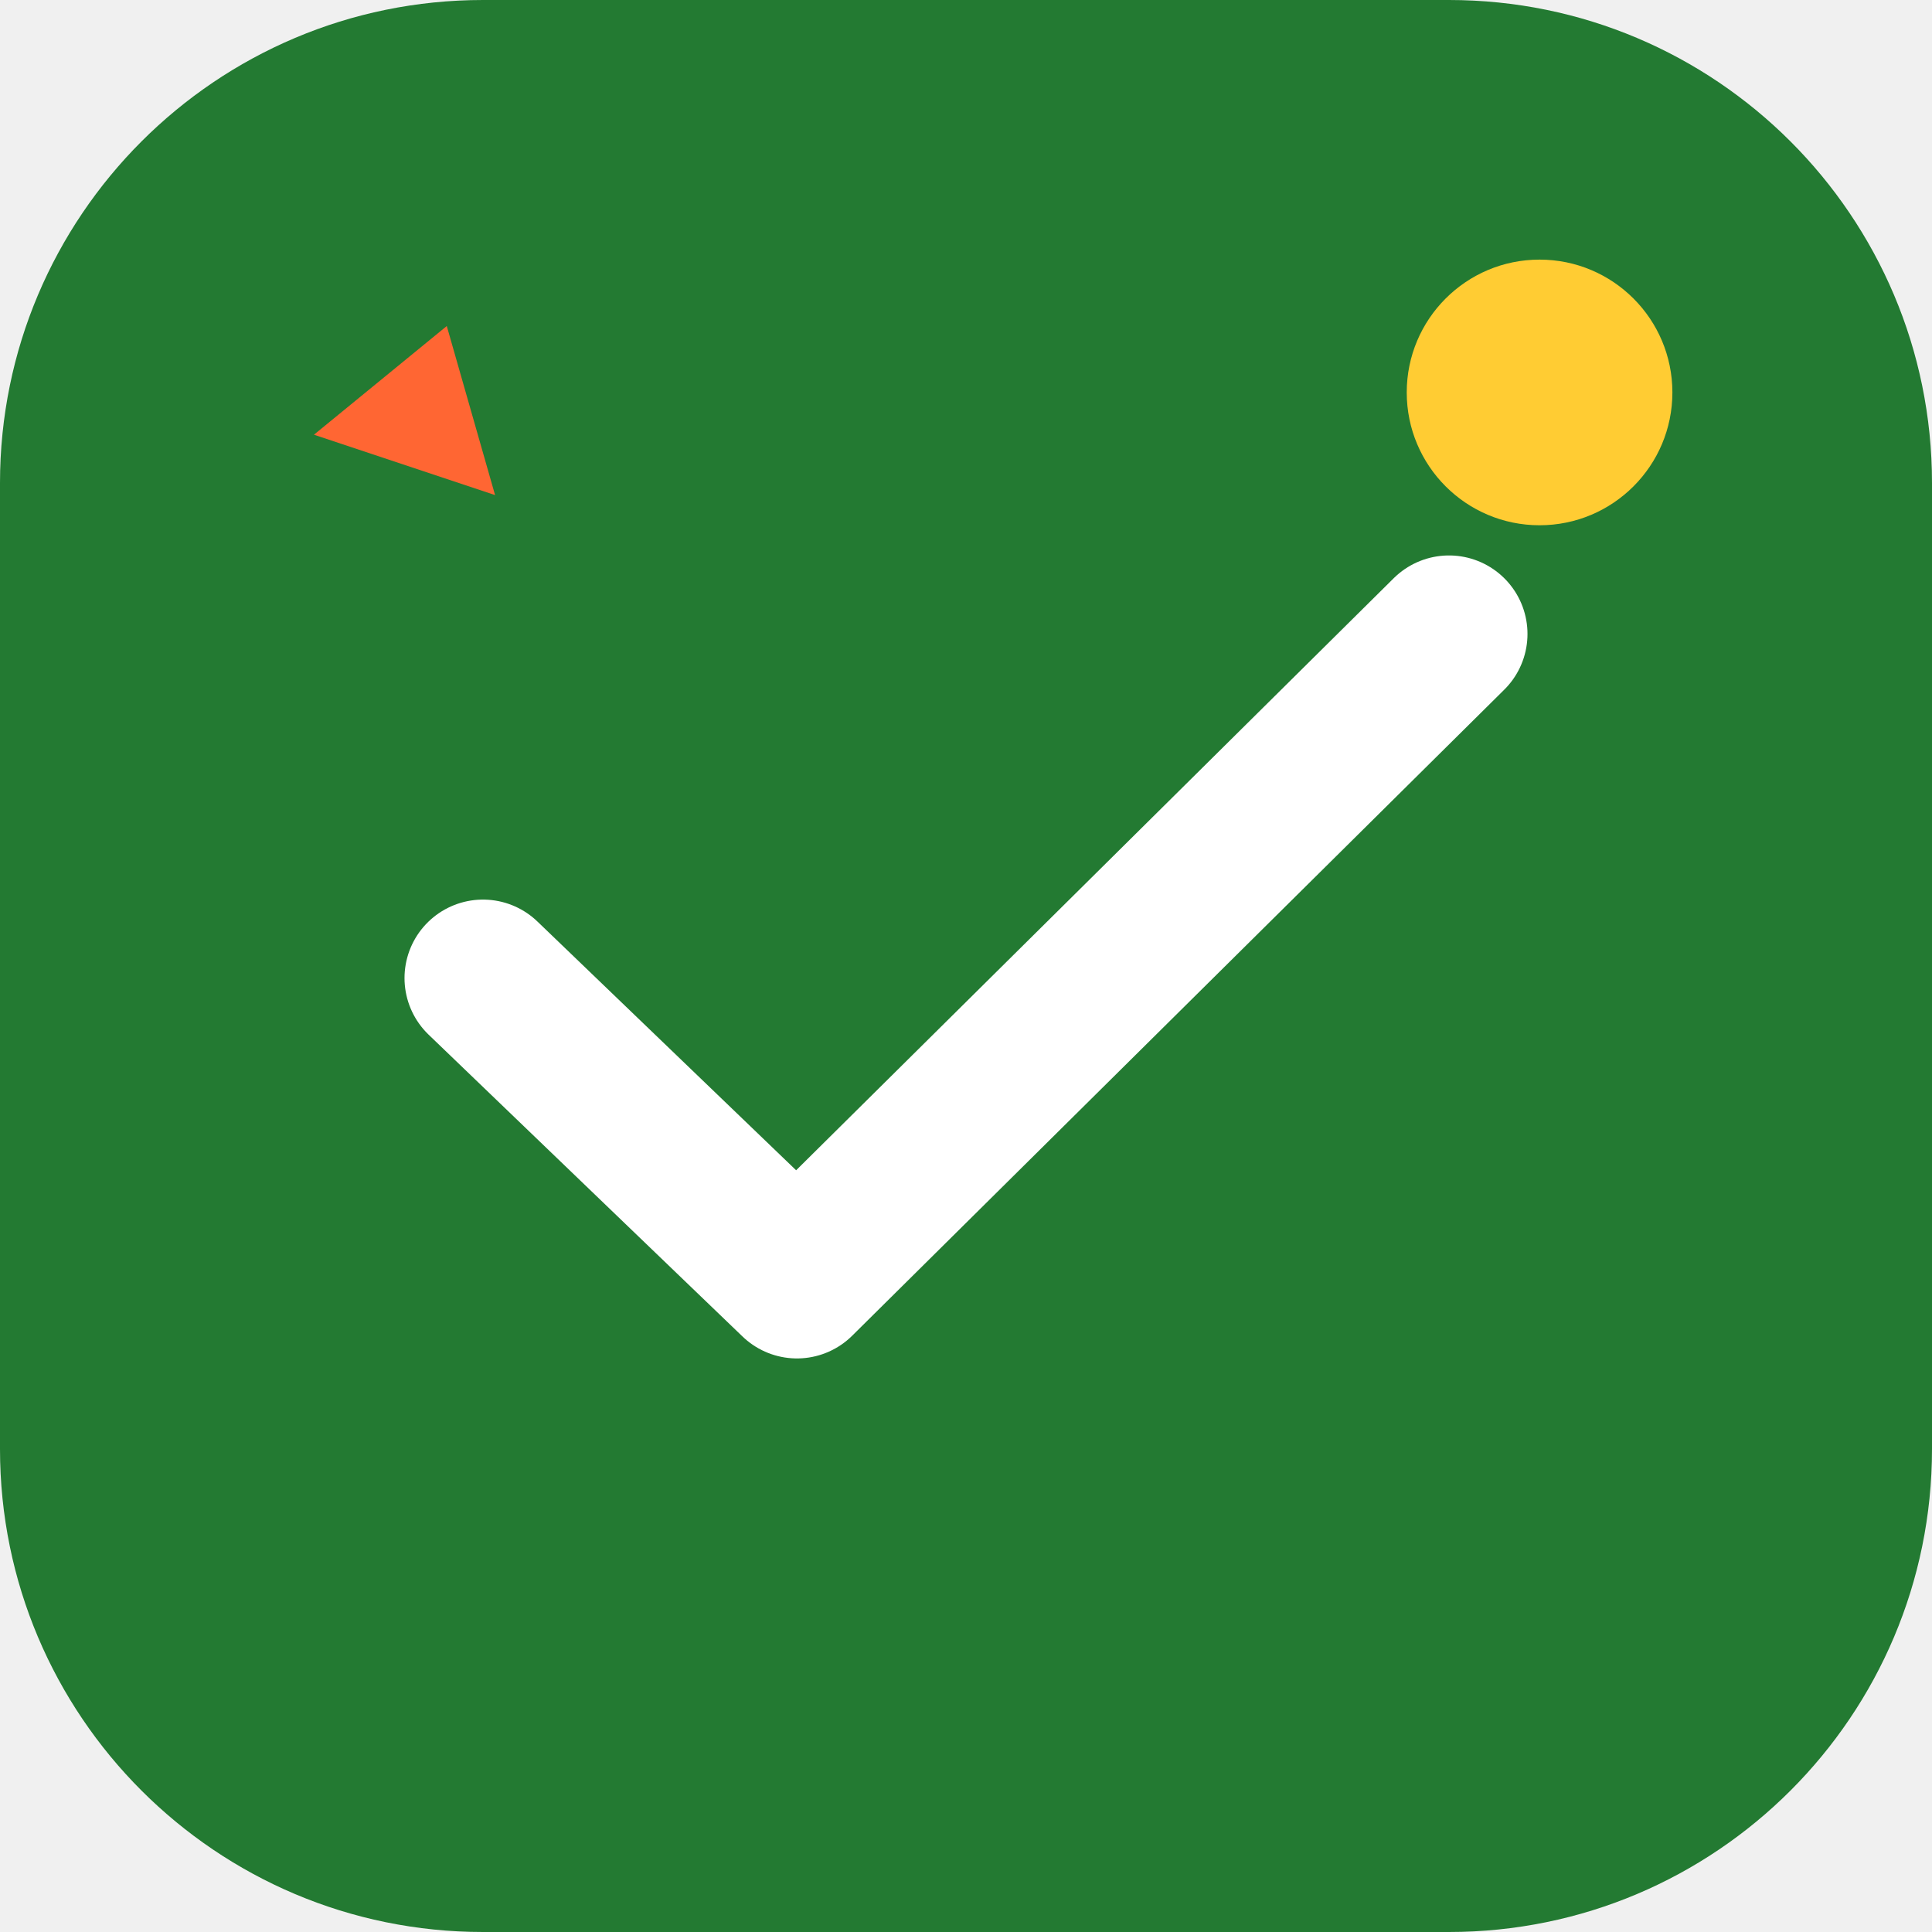
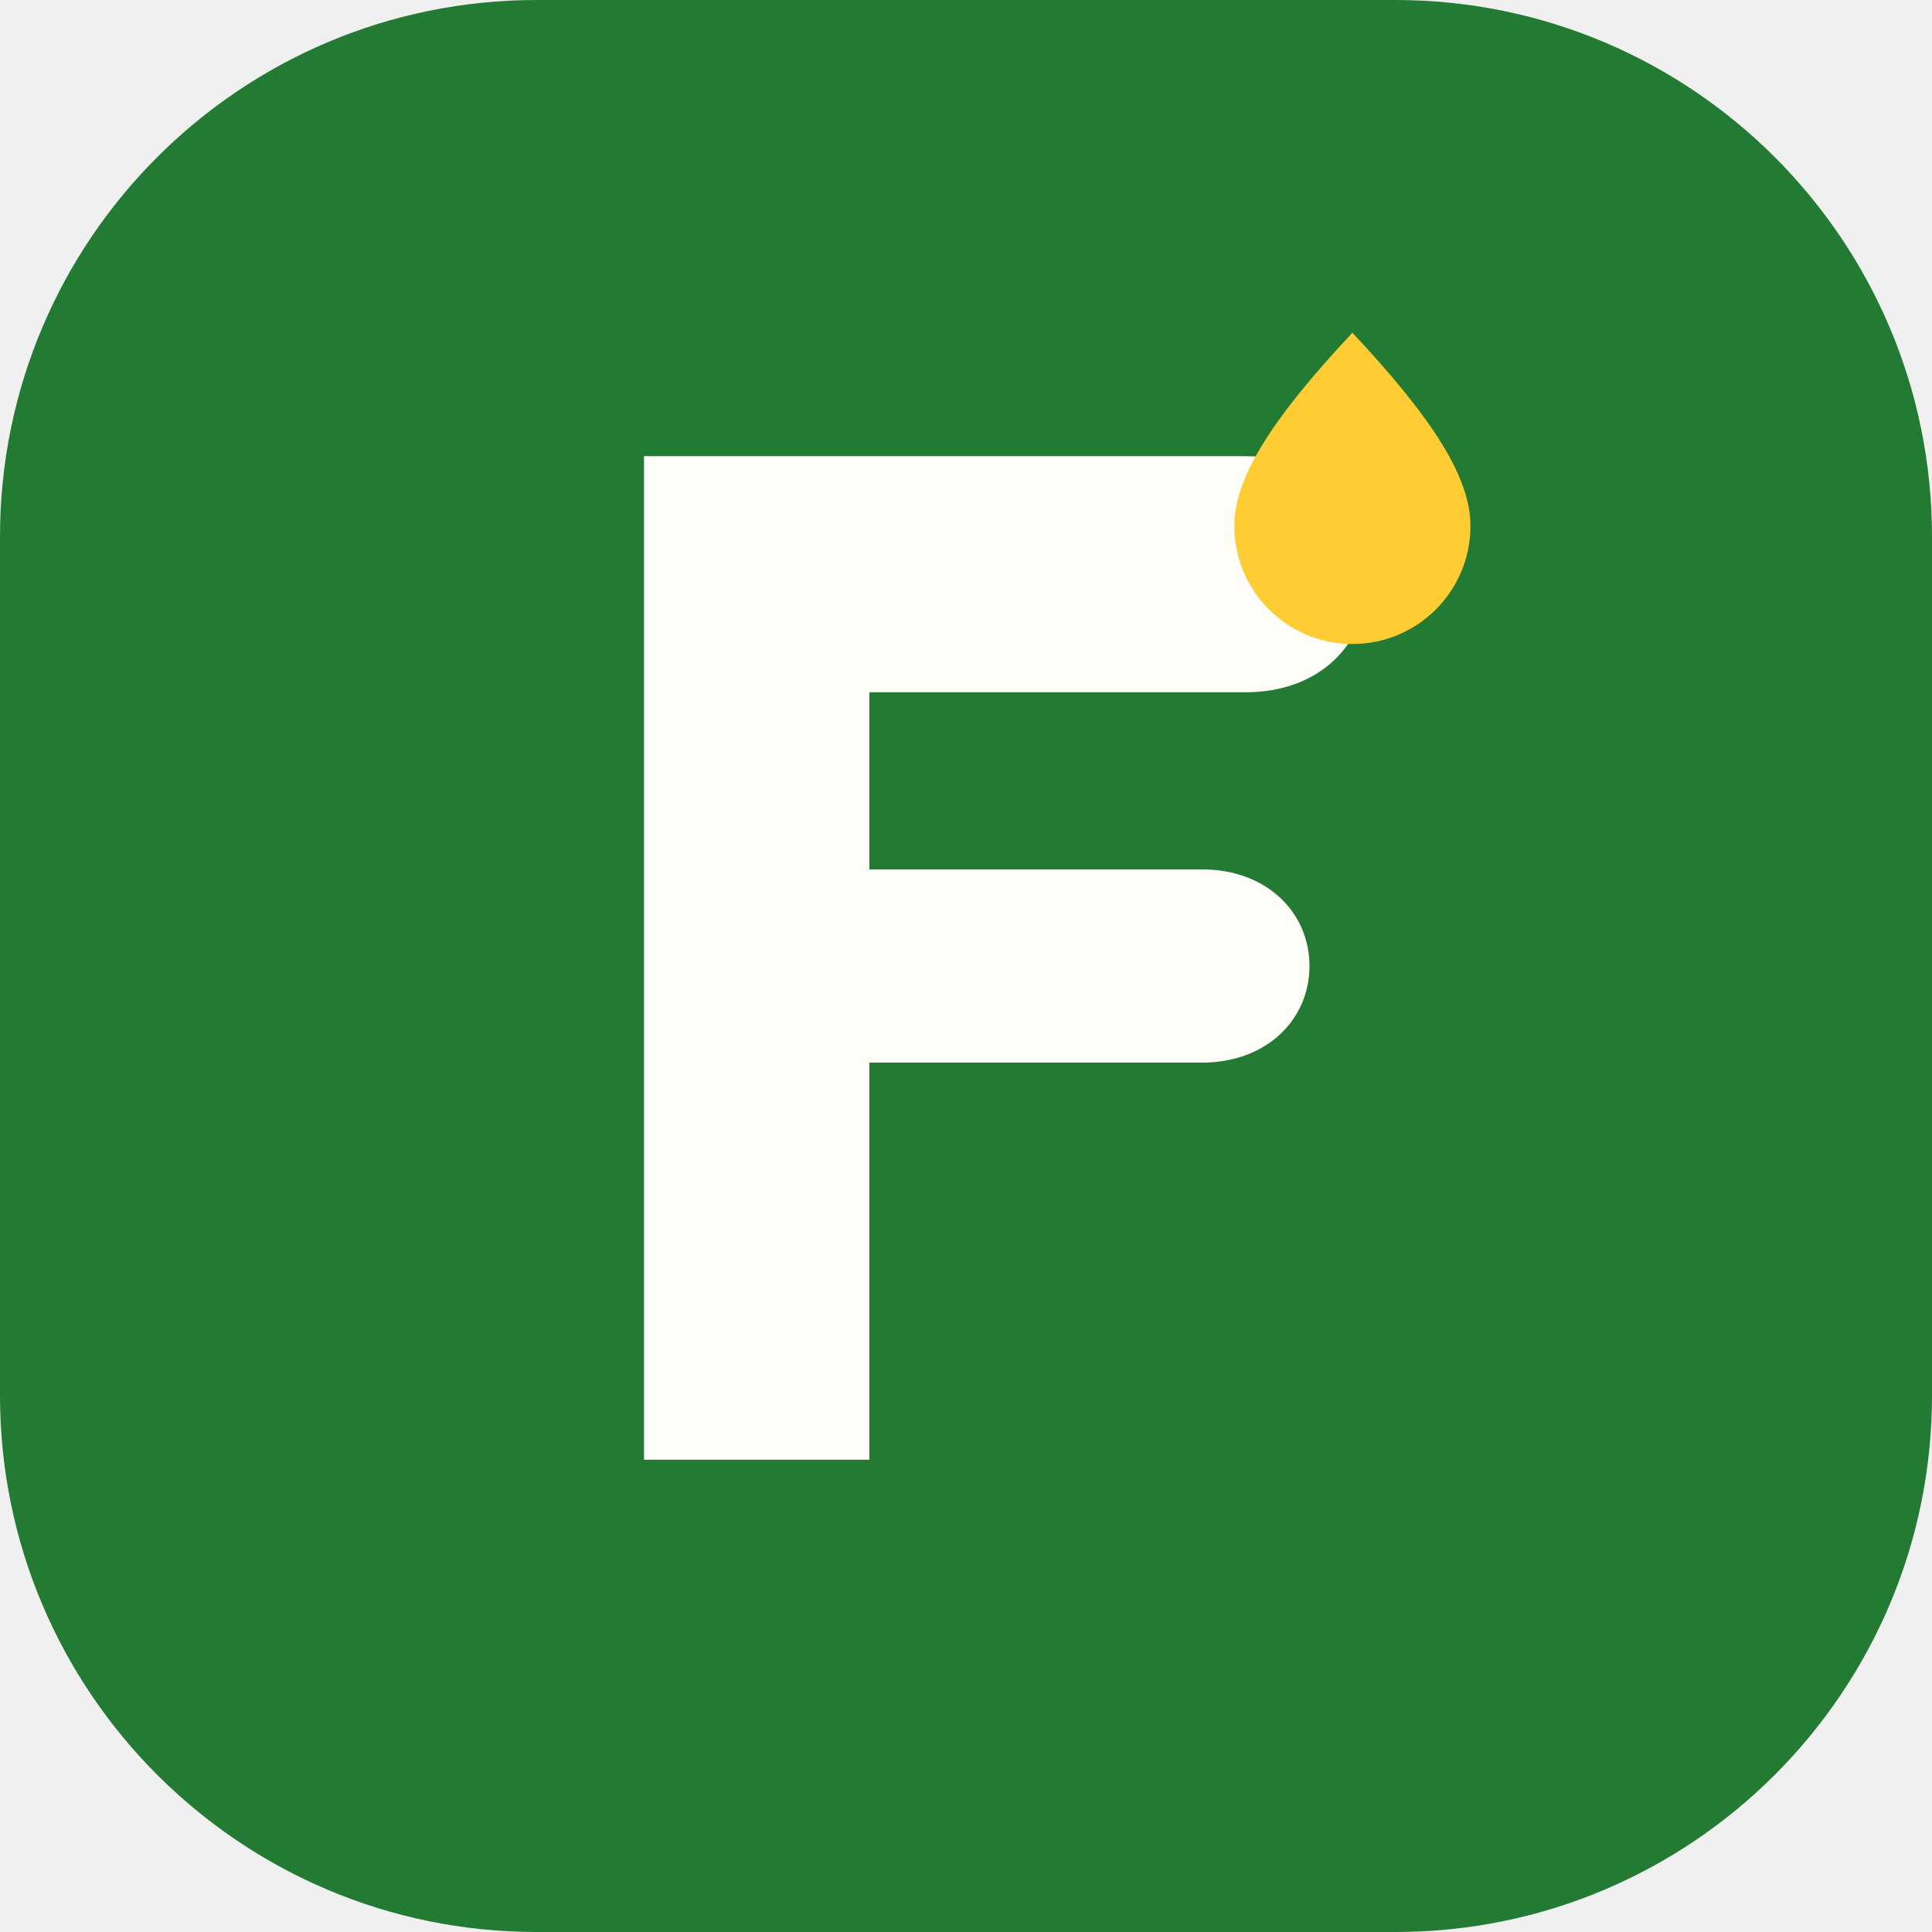
- <svg xmlns="http://www.w3.org/2000/svg" viewBox="0 0 32 32">
-   <rect width="32" height="32" rx="8" fill="#237A32" />
-   <path d="M8 16.2 13.2 21.2 24 10.5" fill="none" stroke="#FFFFFF" stroke-width="2.6" stroke-linecap="round" stroke-linejoin="round" />
-   <circle cx="25.5" cy="6.5" r="2.2" fill="#FFCC33" />
-   <path d="M5.2 7.2 7.4 5.4 8.2 8.2z" fill="#FF6633" />
+ <svg xmlns="http://www.w3.org/2000/svg" viewBox="0 0 36 36">
+   <rect width="36" height="36" rx="10" fill="#237A32" />
+   <path d="M12 8.5h11.2c1.4 0 2.3.9 2.3 2.2s-.9 2.2-2.3 2.2H16.2V27.2h-4.2V8.5z" fill="#FFFDF7" />
+   <path d="M16.2 16.2h6.2c1.2 0 2 .8 2 1.8s-.8 1.8-2 1.8h-6.2v-3.6z" fill="#FFFDF7" />
+   <path d="M25.2 6.2c1.5 1.6 2.2 2.7 2.2 3.6a2.2 2.2 0 0 1-4.4 0c0-.9.7-2 2.2-3.6z" fill="#FFCC33" />
</svg>
